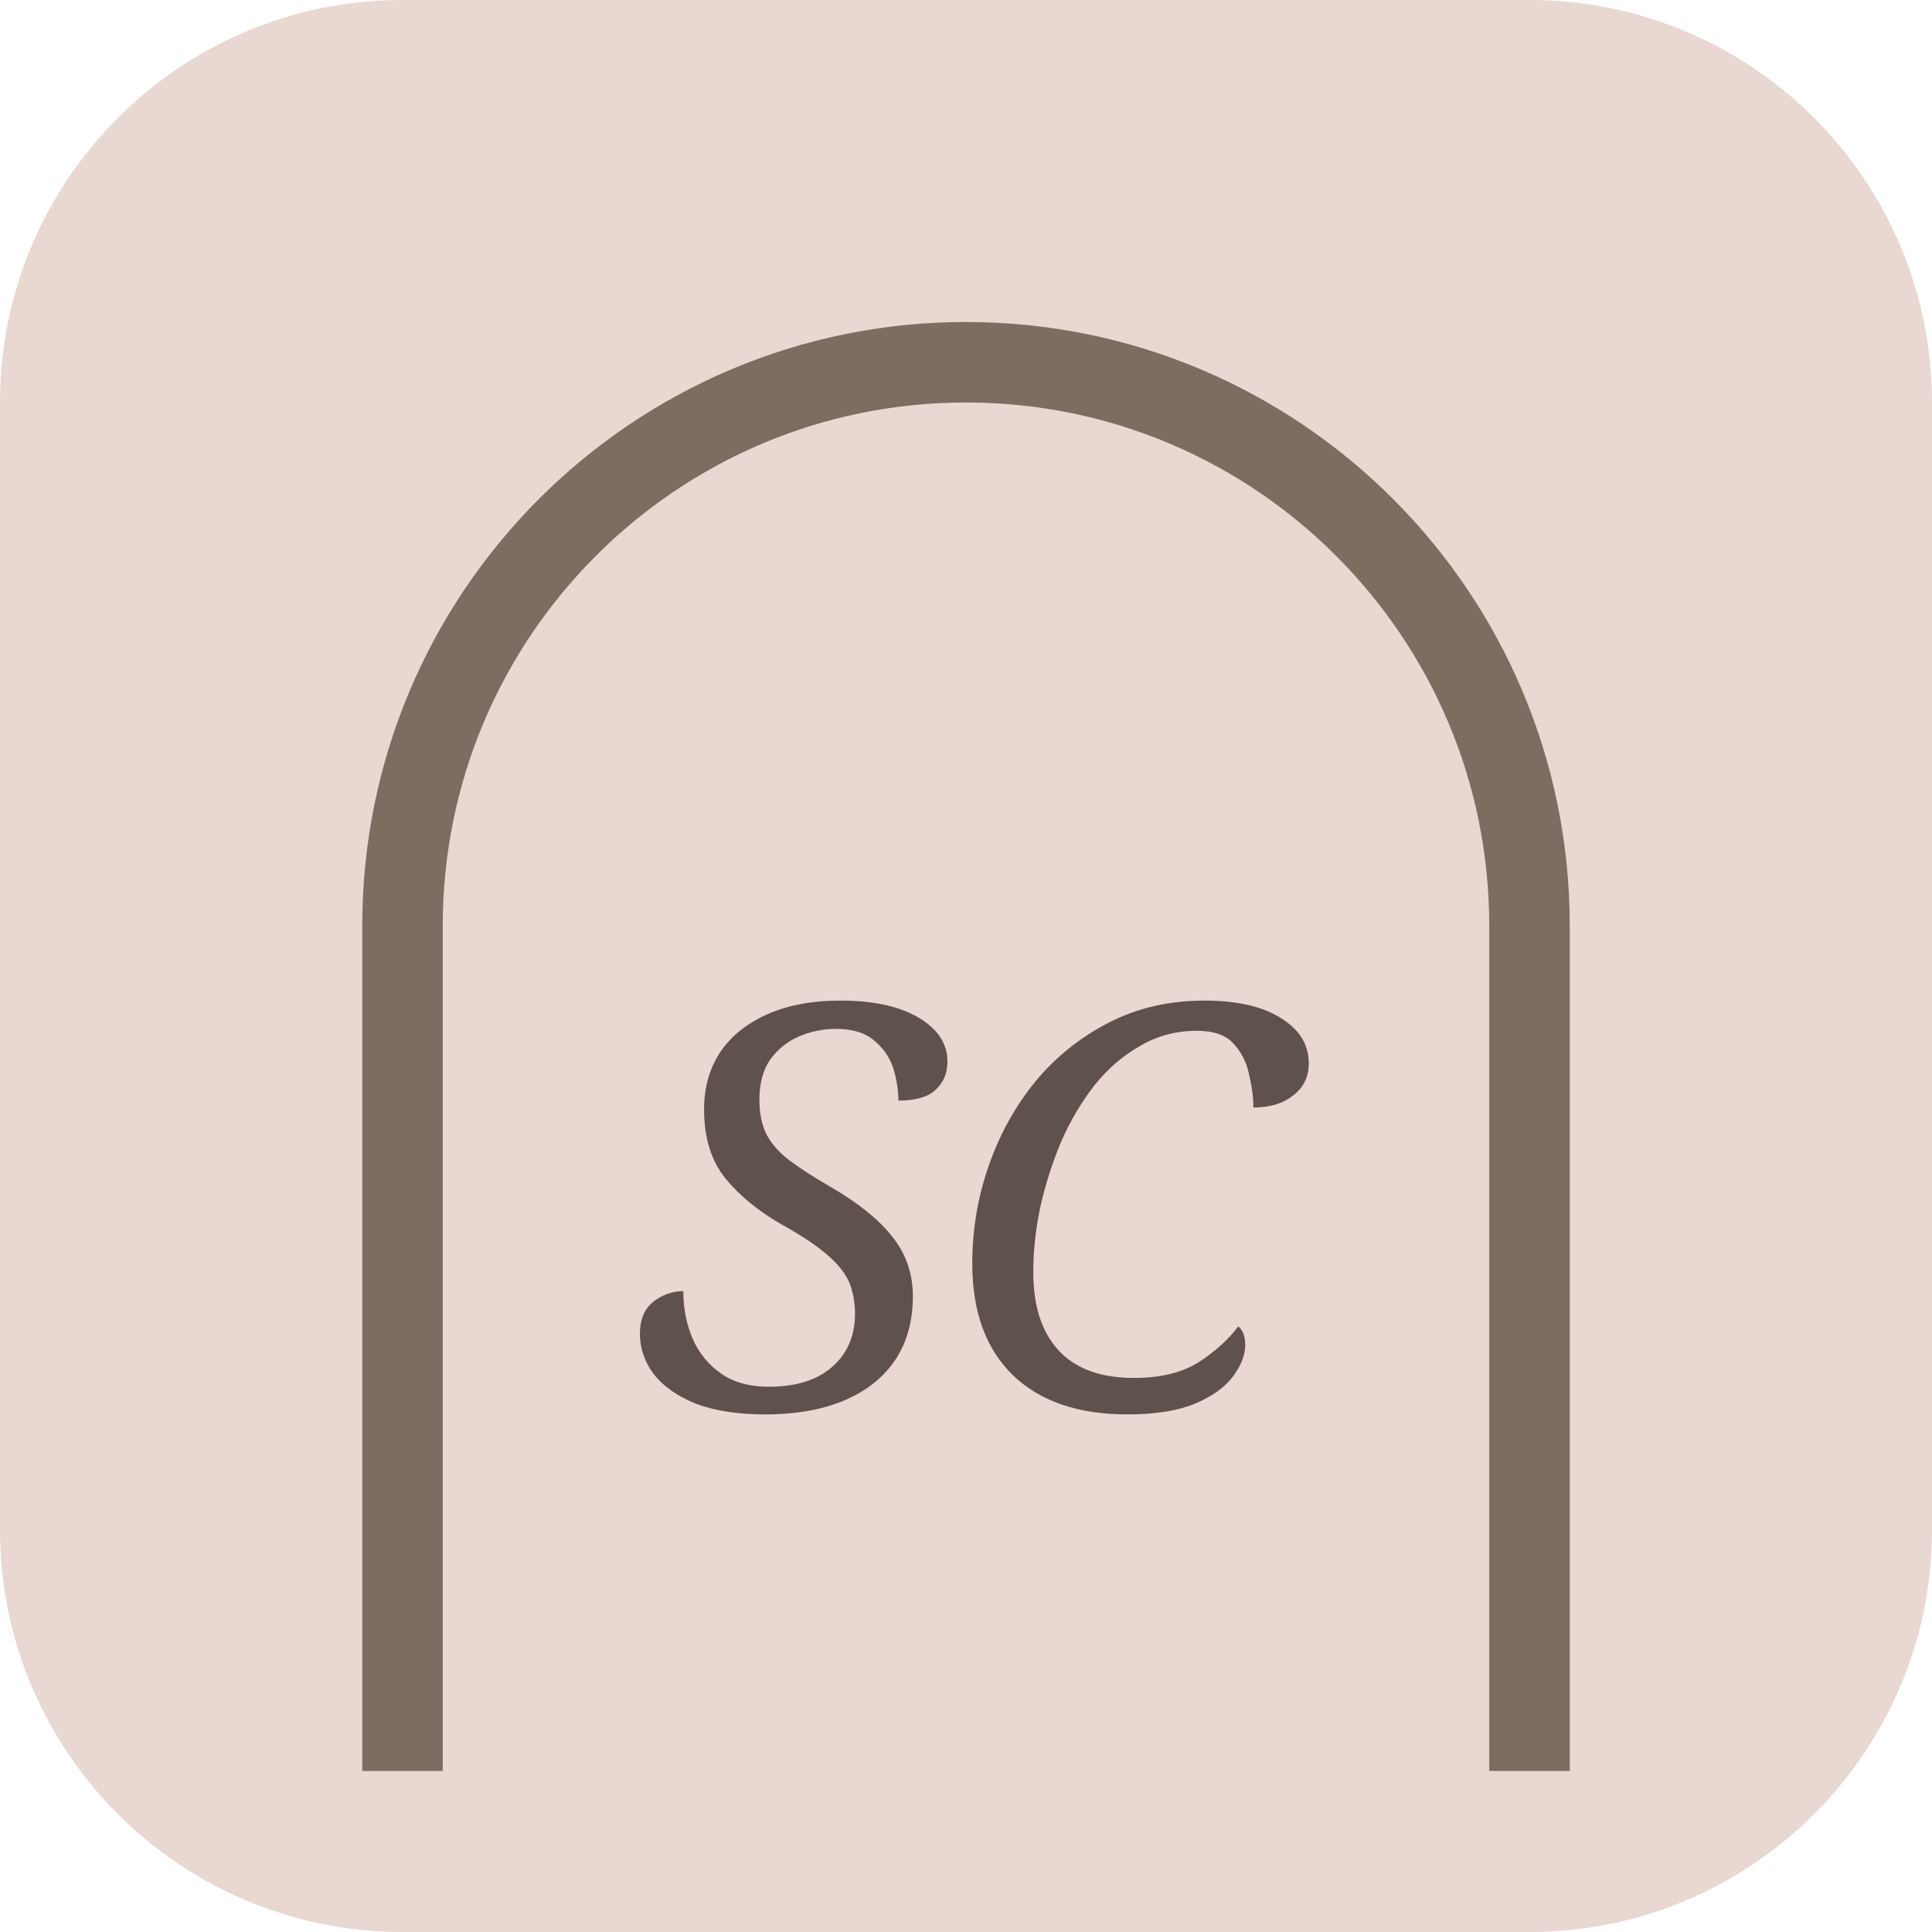
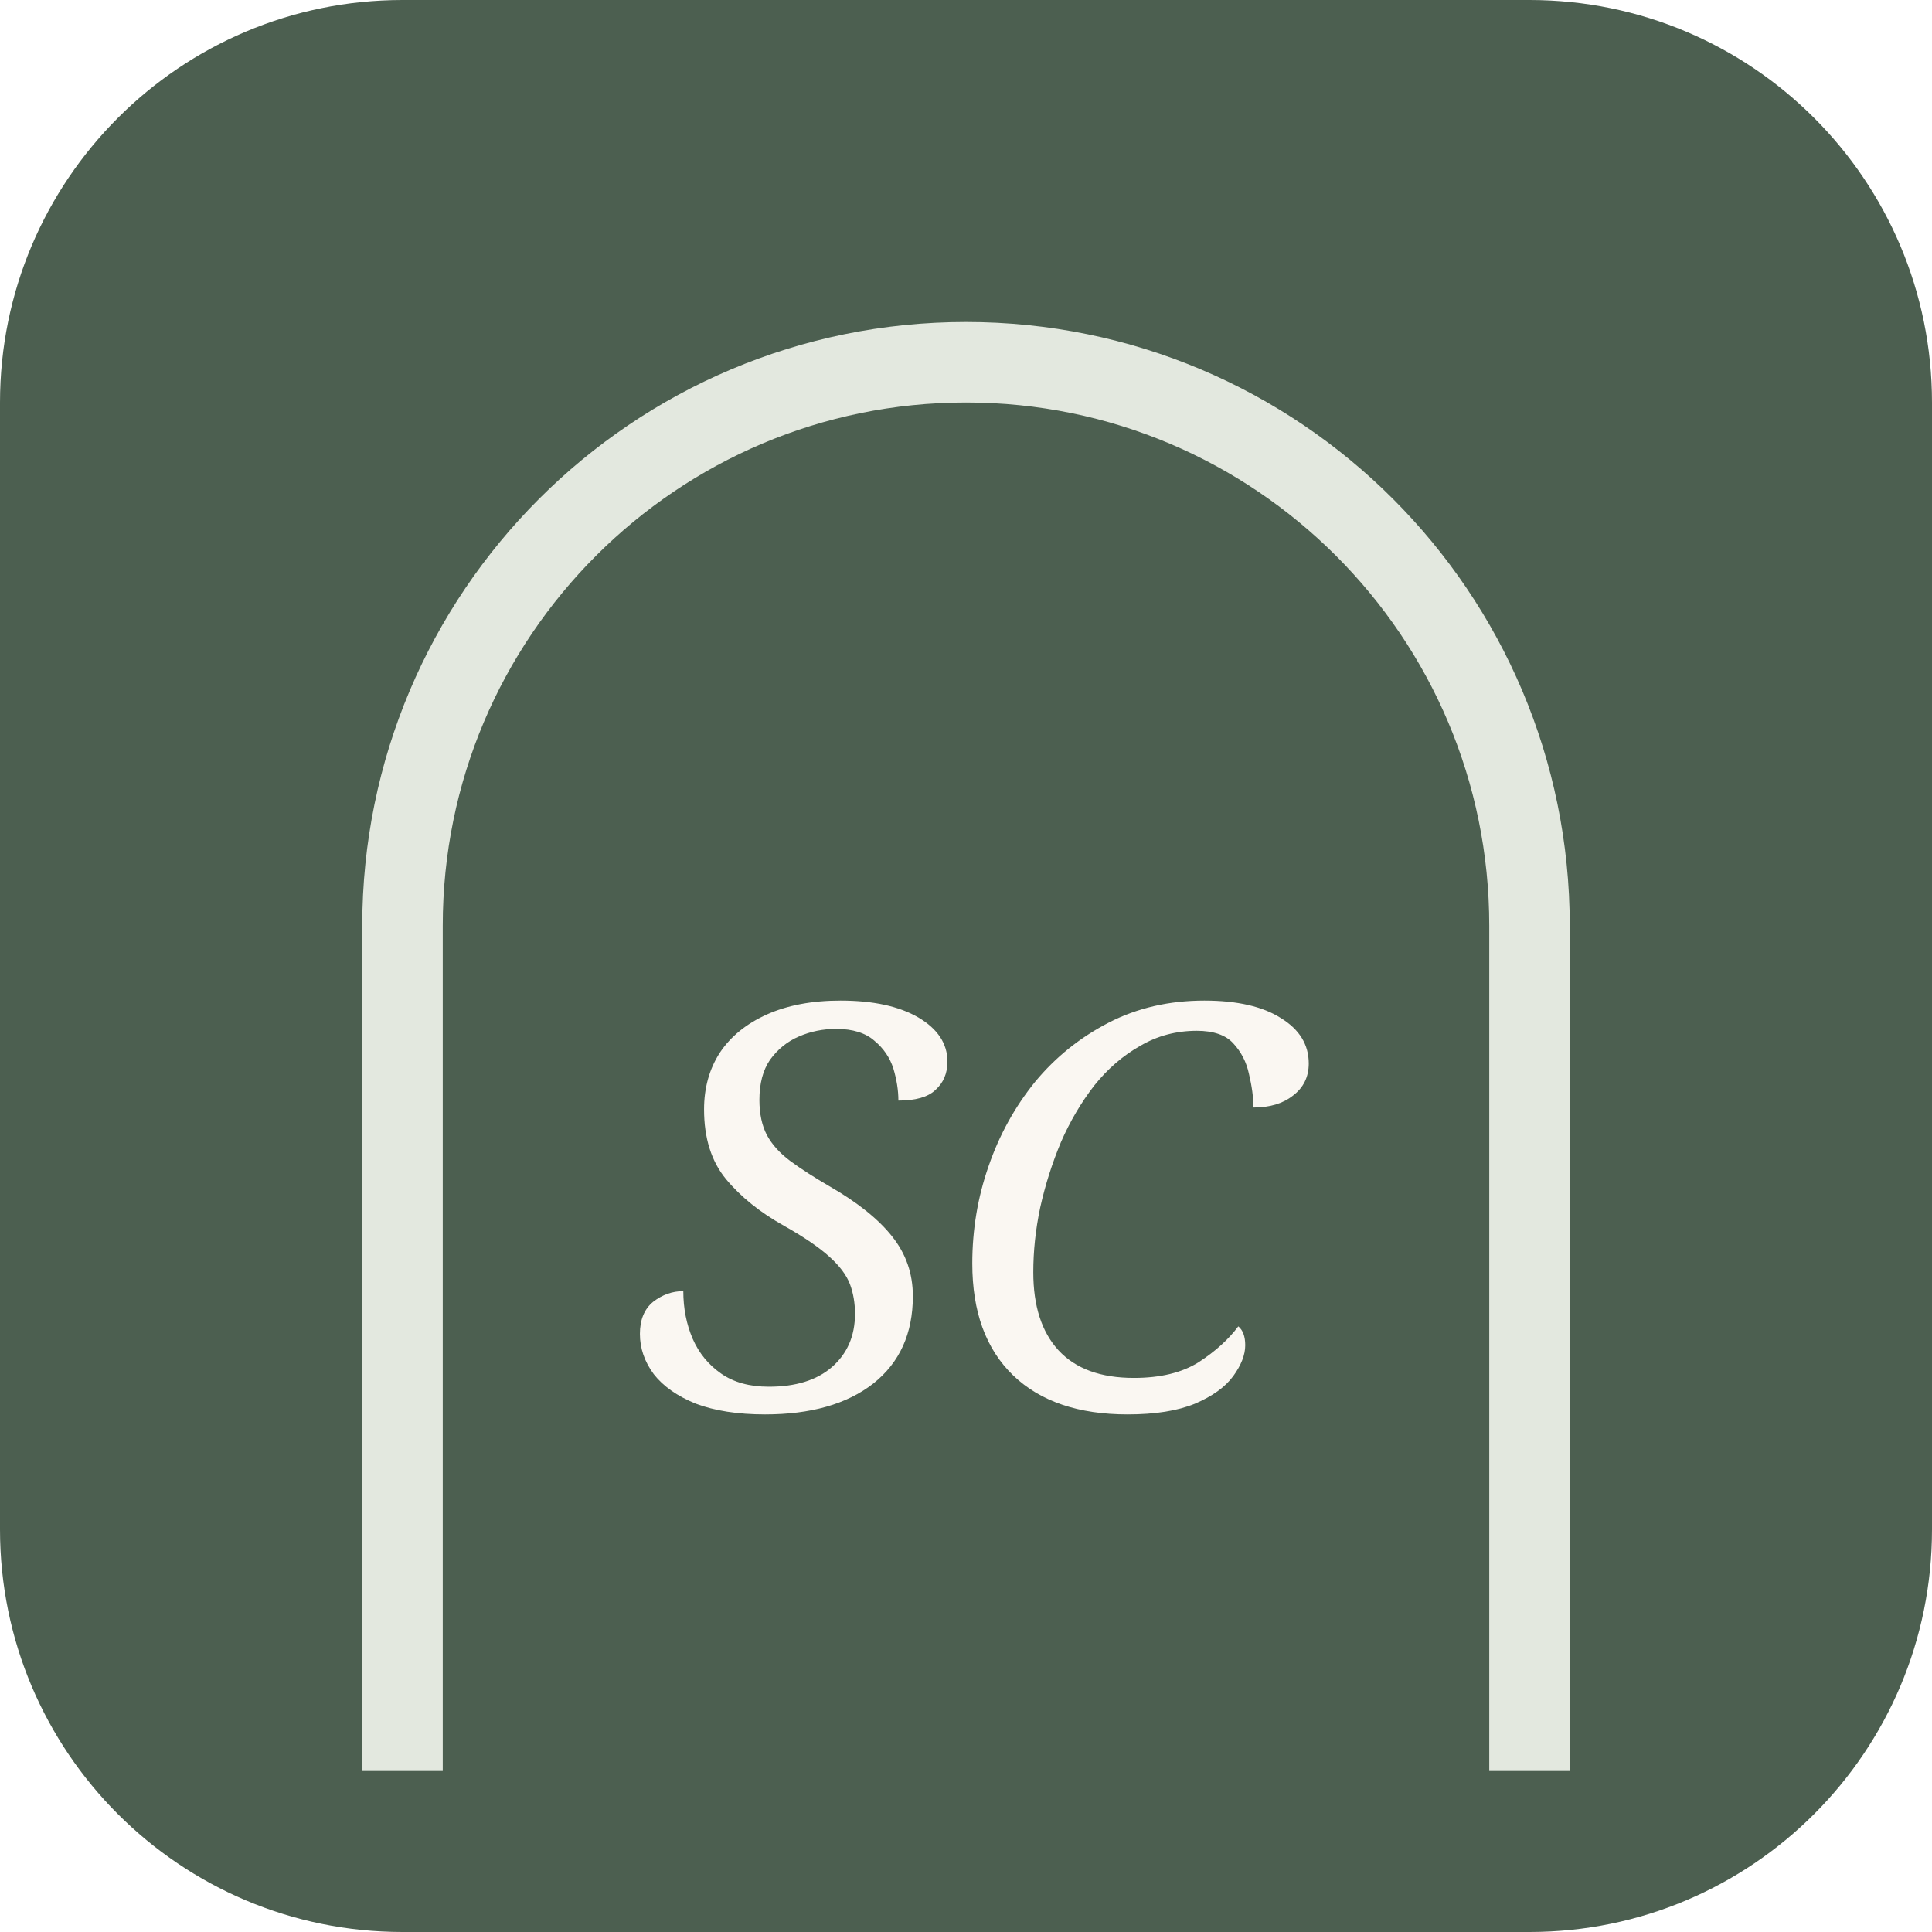
<svg xmlns="http://www.w3.org/2000/svg" viewBox="0 0 48 48">
-   <rect width="48" height="48" rx="10" fill="#E9D7D2" />
-   <path d="M10 44V23a14 14 0 0 1 28 0v21" fill="none" stroke="#7E6C63" stroke-width="2" />
-   <text x="24" y="35" text-anchor="middle" font-family="Georgia, serif" font-size="14" font-style="italic" fill="#5F514C">SC</text>
+   <rect width="48" height="48" rx="10" fill="#4C5F50" />
+   <path d="M10 44V23a14 14 0 0 1 28 0v21" fill="none" stroke="#E3E8DF" stroke-width="2" />
+   <text x="24" y="35" text-anchor="middle" font-family="Georgia, serif" font-size="14" font-style="italic" fill="#FAF7F2">SC</text>
</svg>
